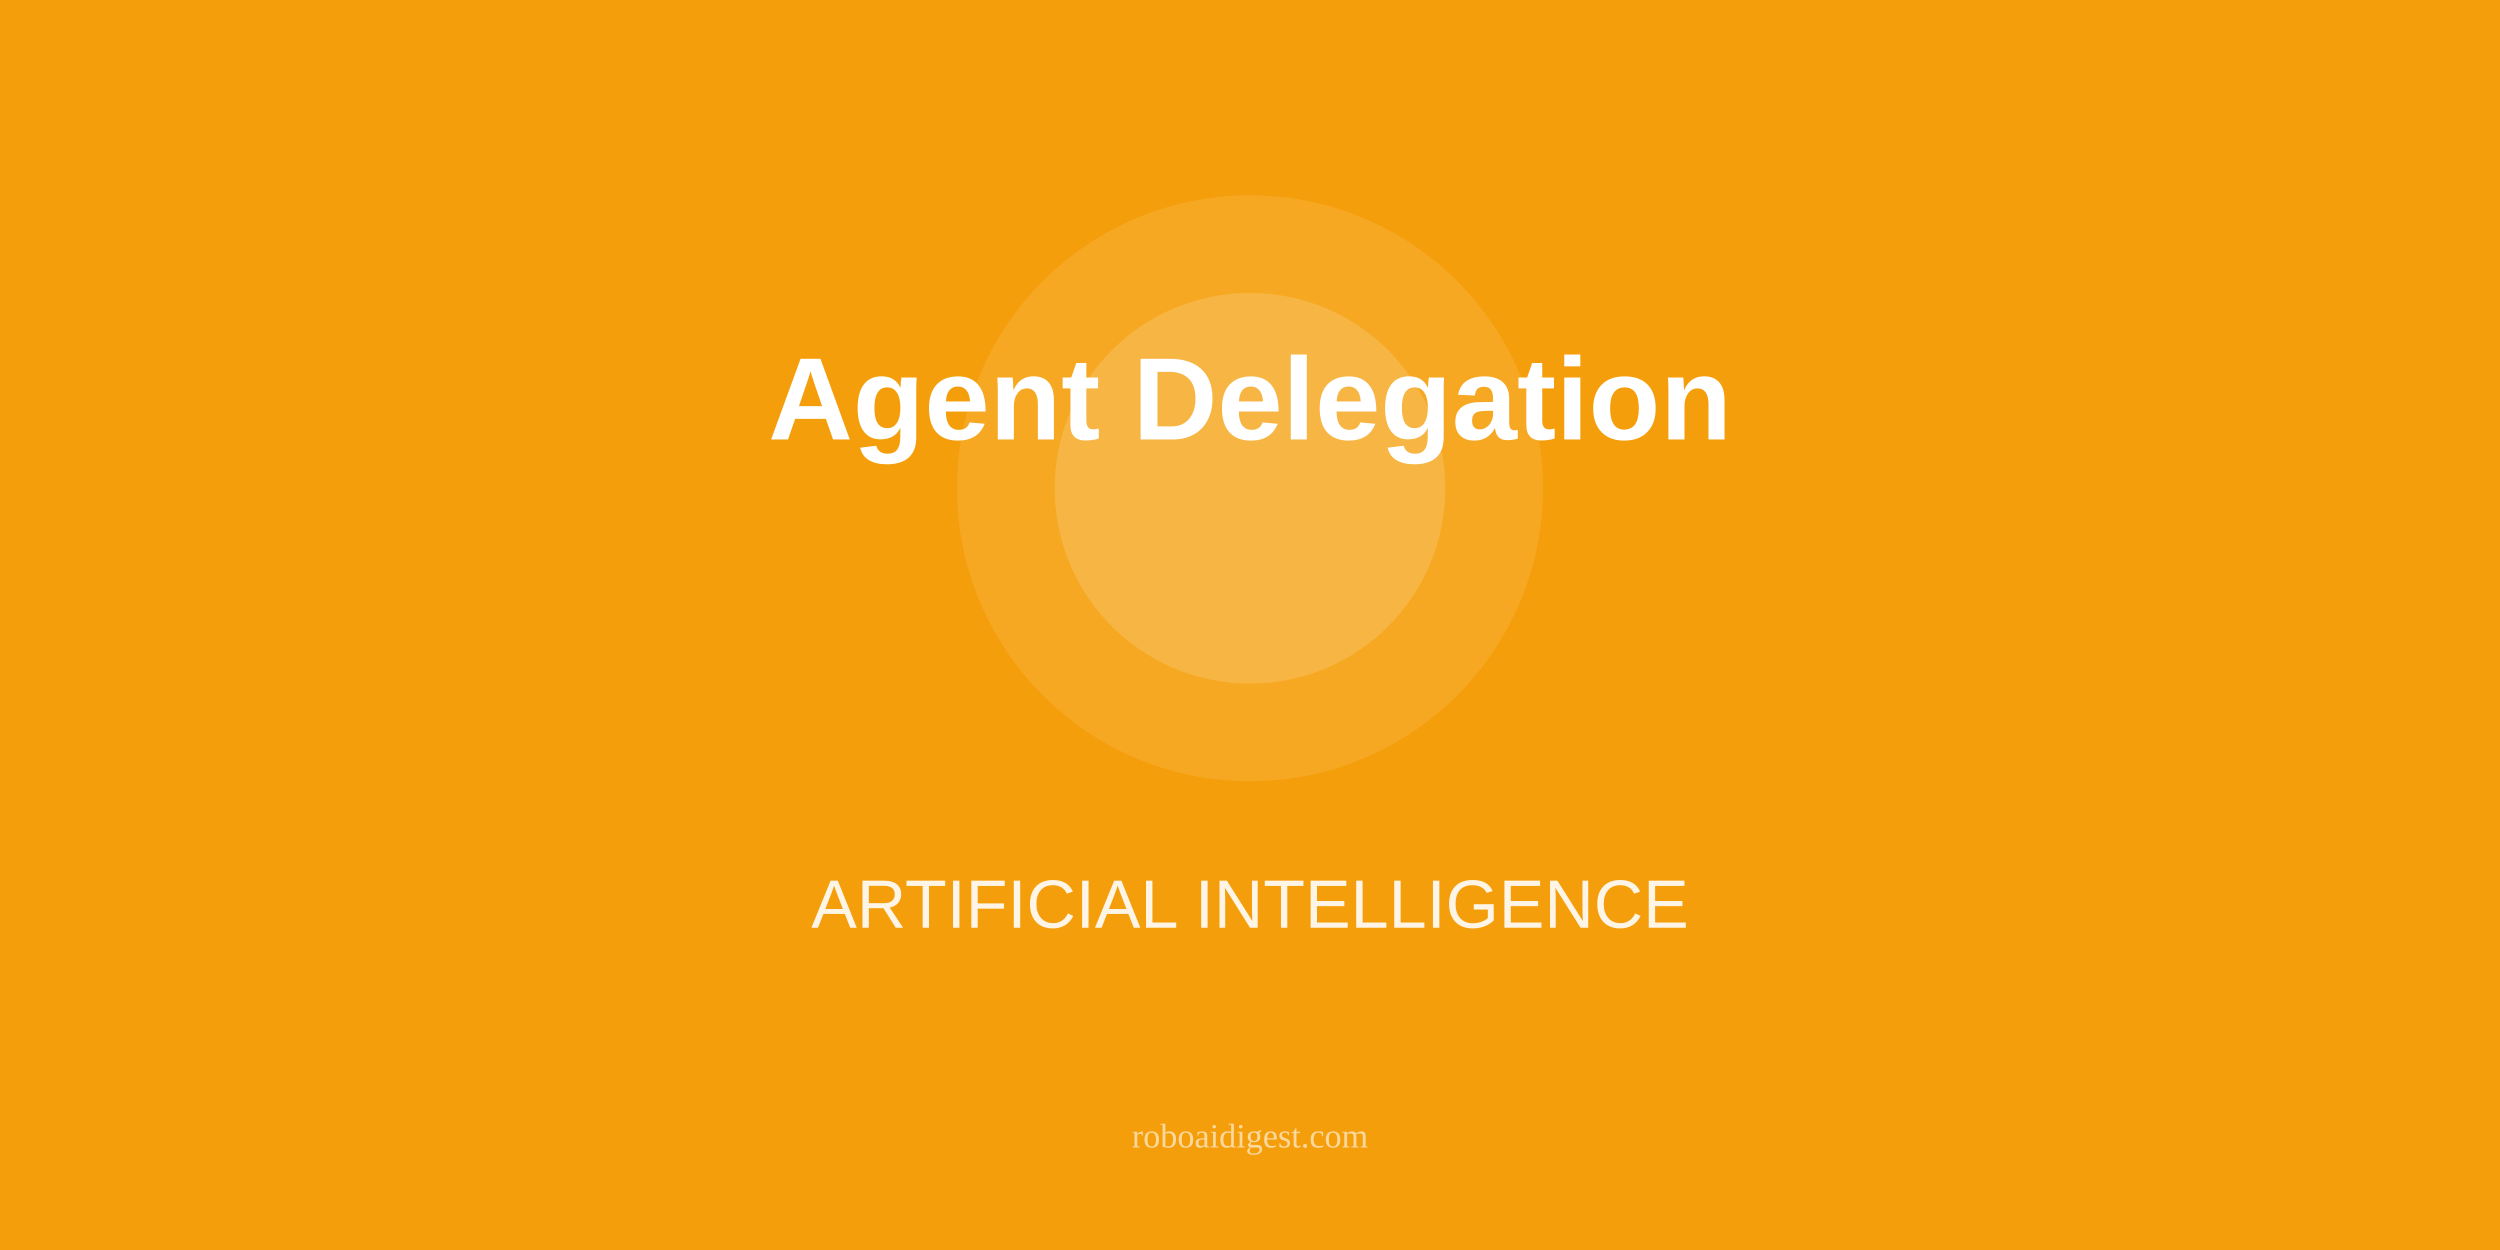
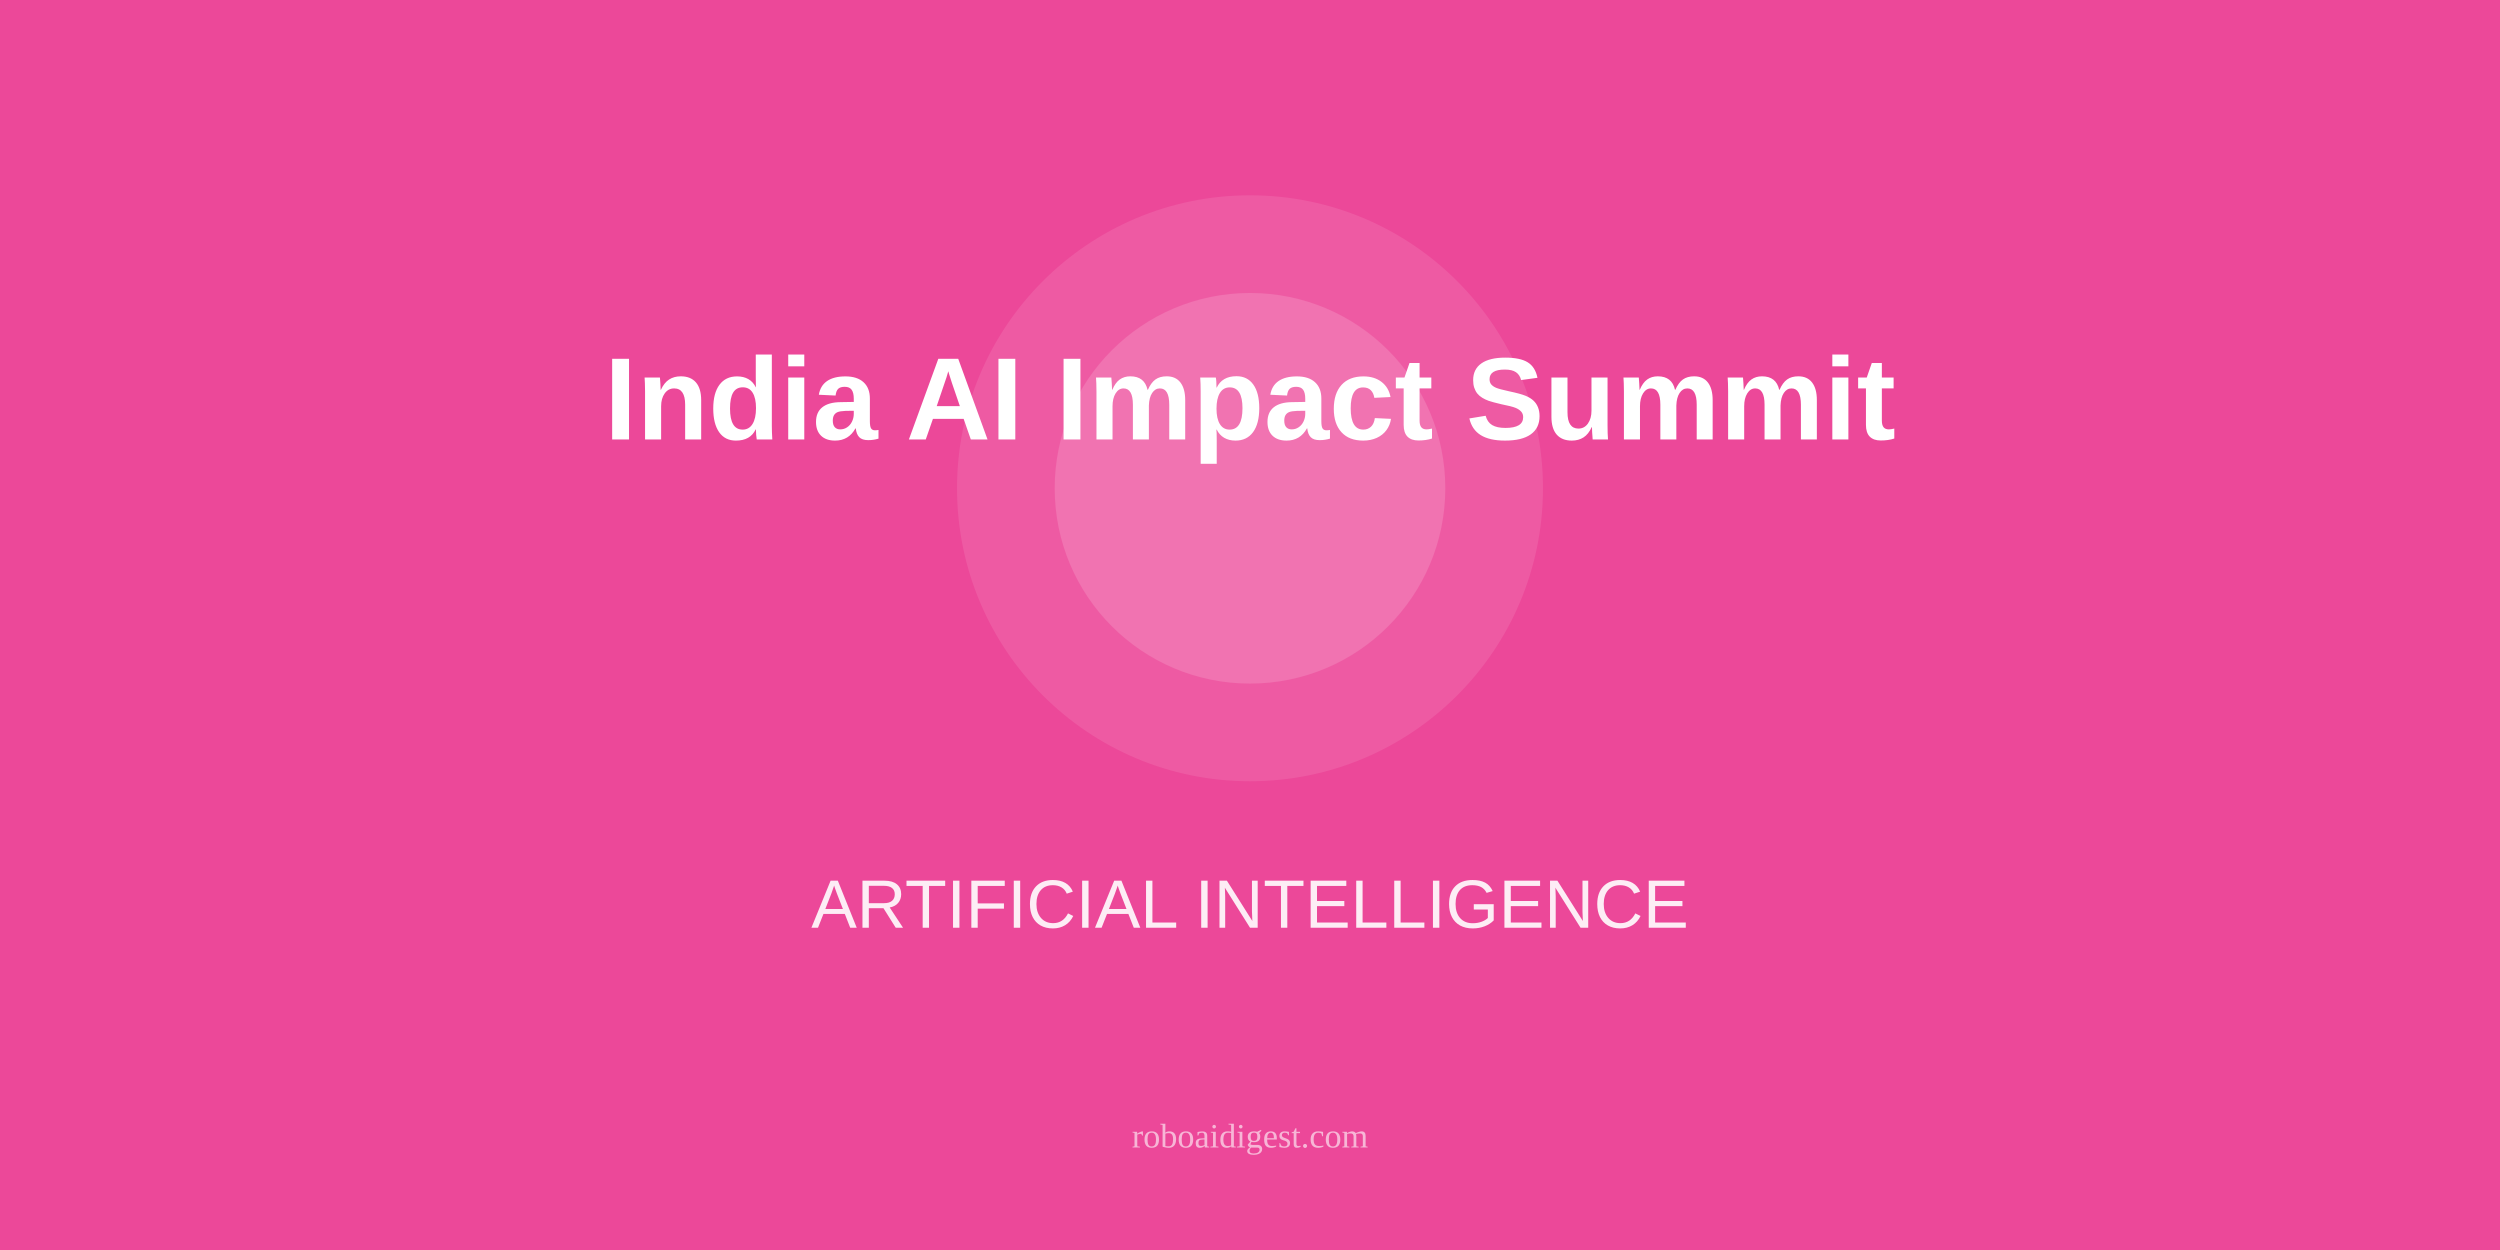
<svg xmlns="http://www.w3.org/2000/svg" width="1024" height="512">
-   <rect width="1024" height="512" fill="#f59e0b" />
+   <rect width="1024" height="512" fill="#ec4899" />
  <circle cx="512" cy="200" r="120" fill="white" opacity="0.1" />
  <circle cx="512" cy="200" r="80" fill="white" opacity="0.15" />
  <text x="512" y="180" font-size="48" font-weight="bold" fill="white" text-anchor="middle" font-family="Arial,sans-serif">
-     Agent Delegation
+     India AI Impact Summit
  </text>
  <text x="512" y="380" font-size="28" fill="white" text-anchor="middle" opacity="0.9" font-family="Arial,sans-serif">
    ARTIFICIAL INTELLIGENCE
  </text>
  <text x="512" y="470" font-size="14" fill="white" opacity="0.6" text-anchor="middle">roboaidigest.com</text>
</svg>
